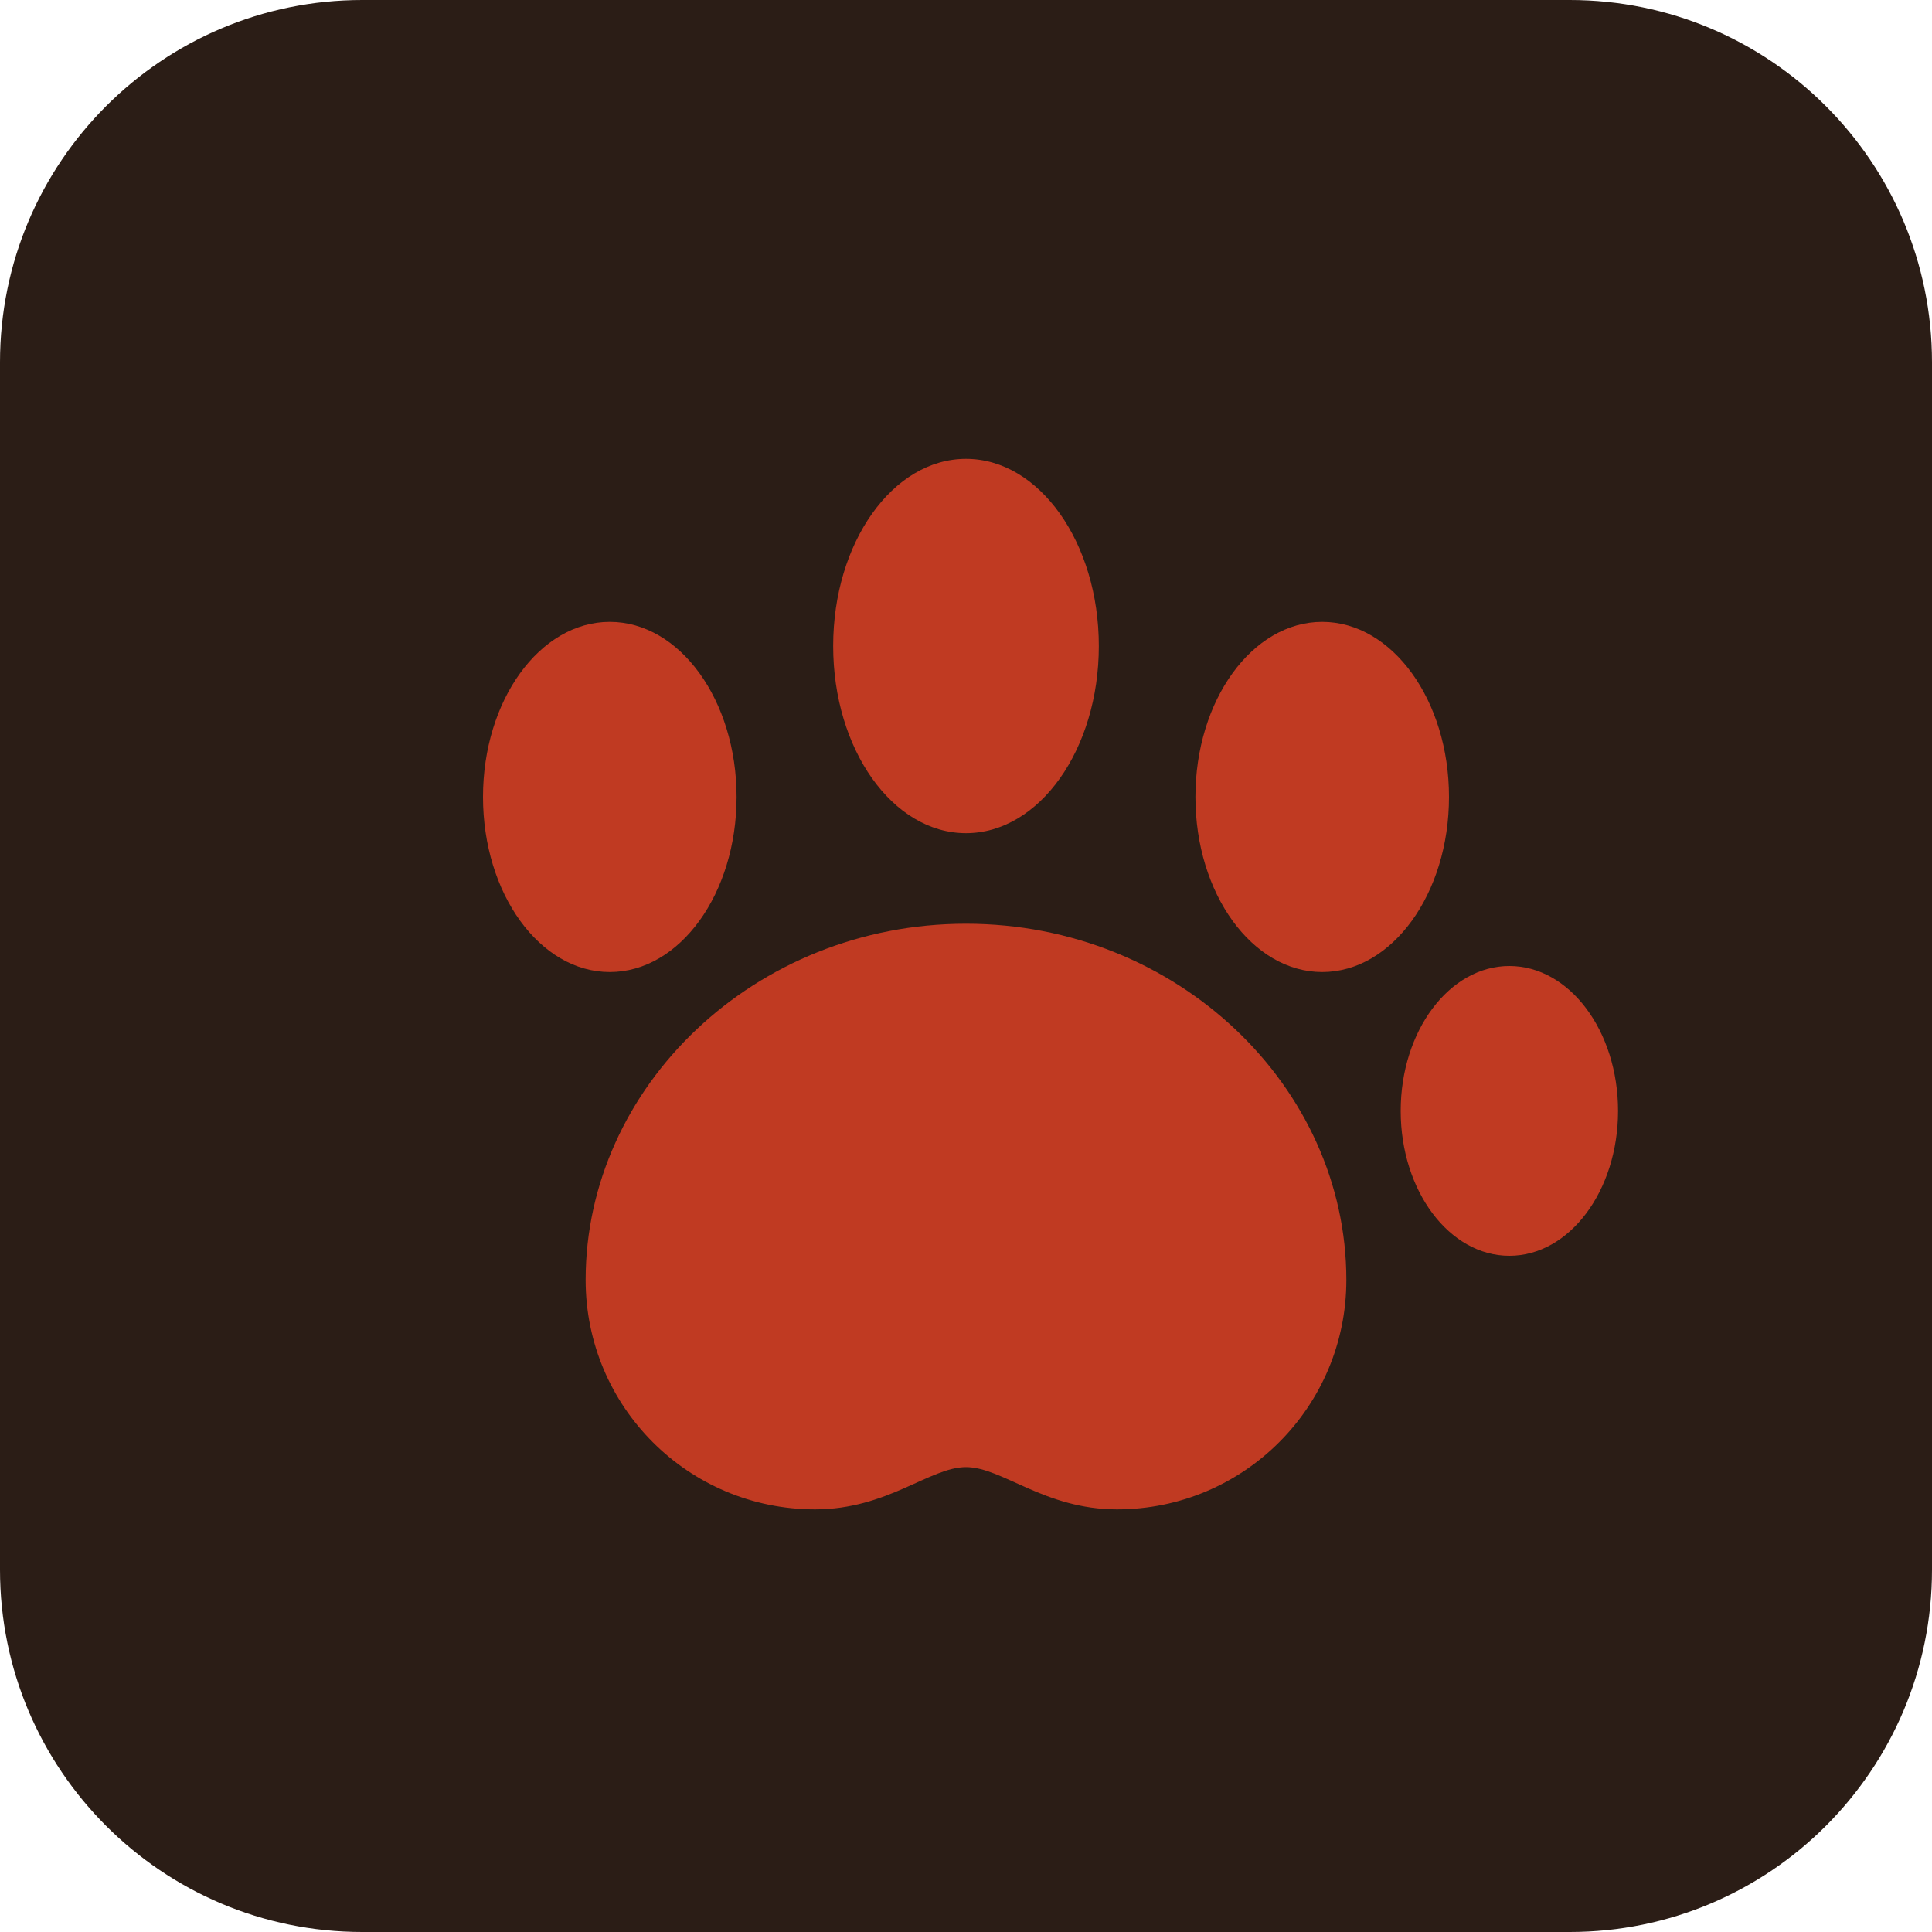
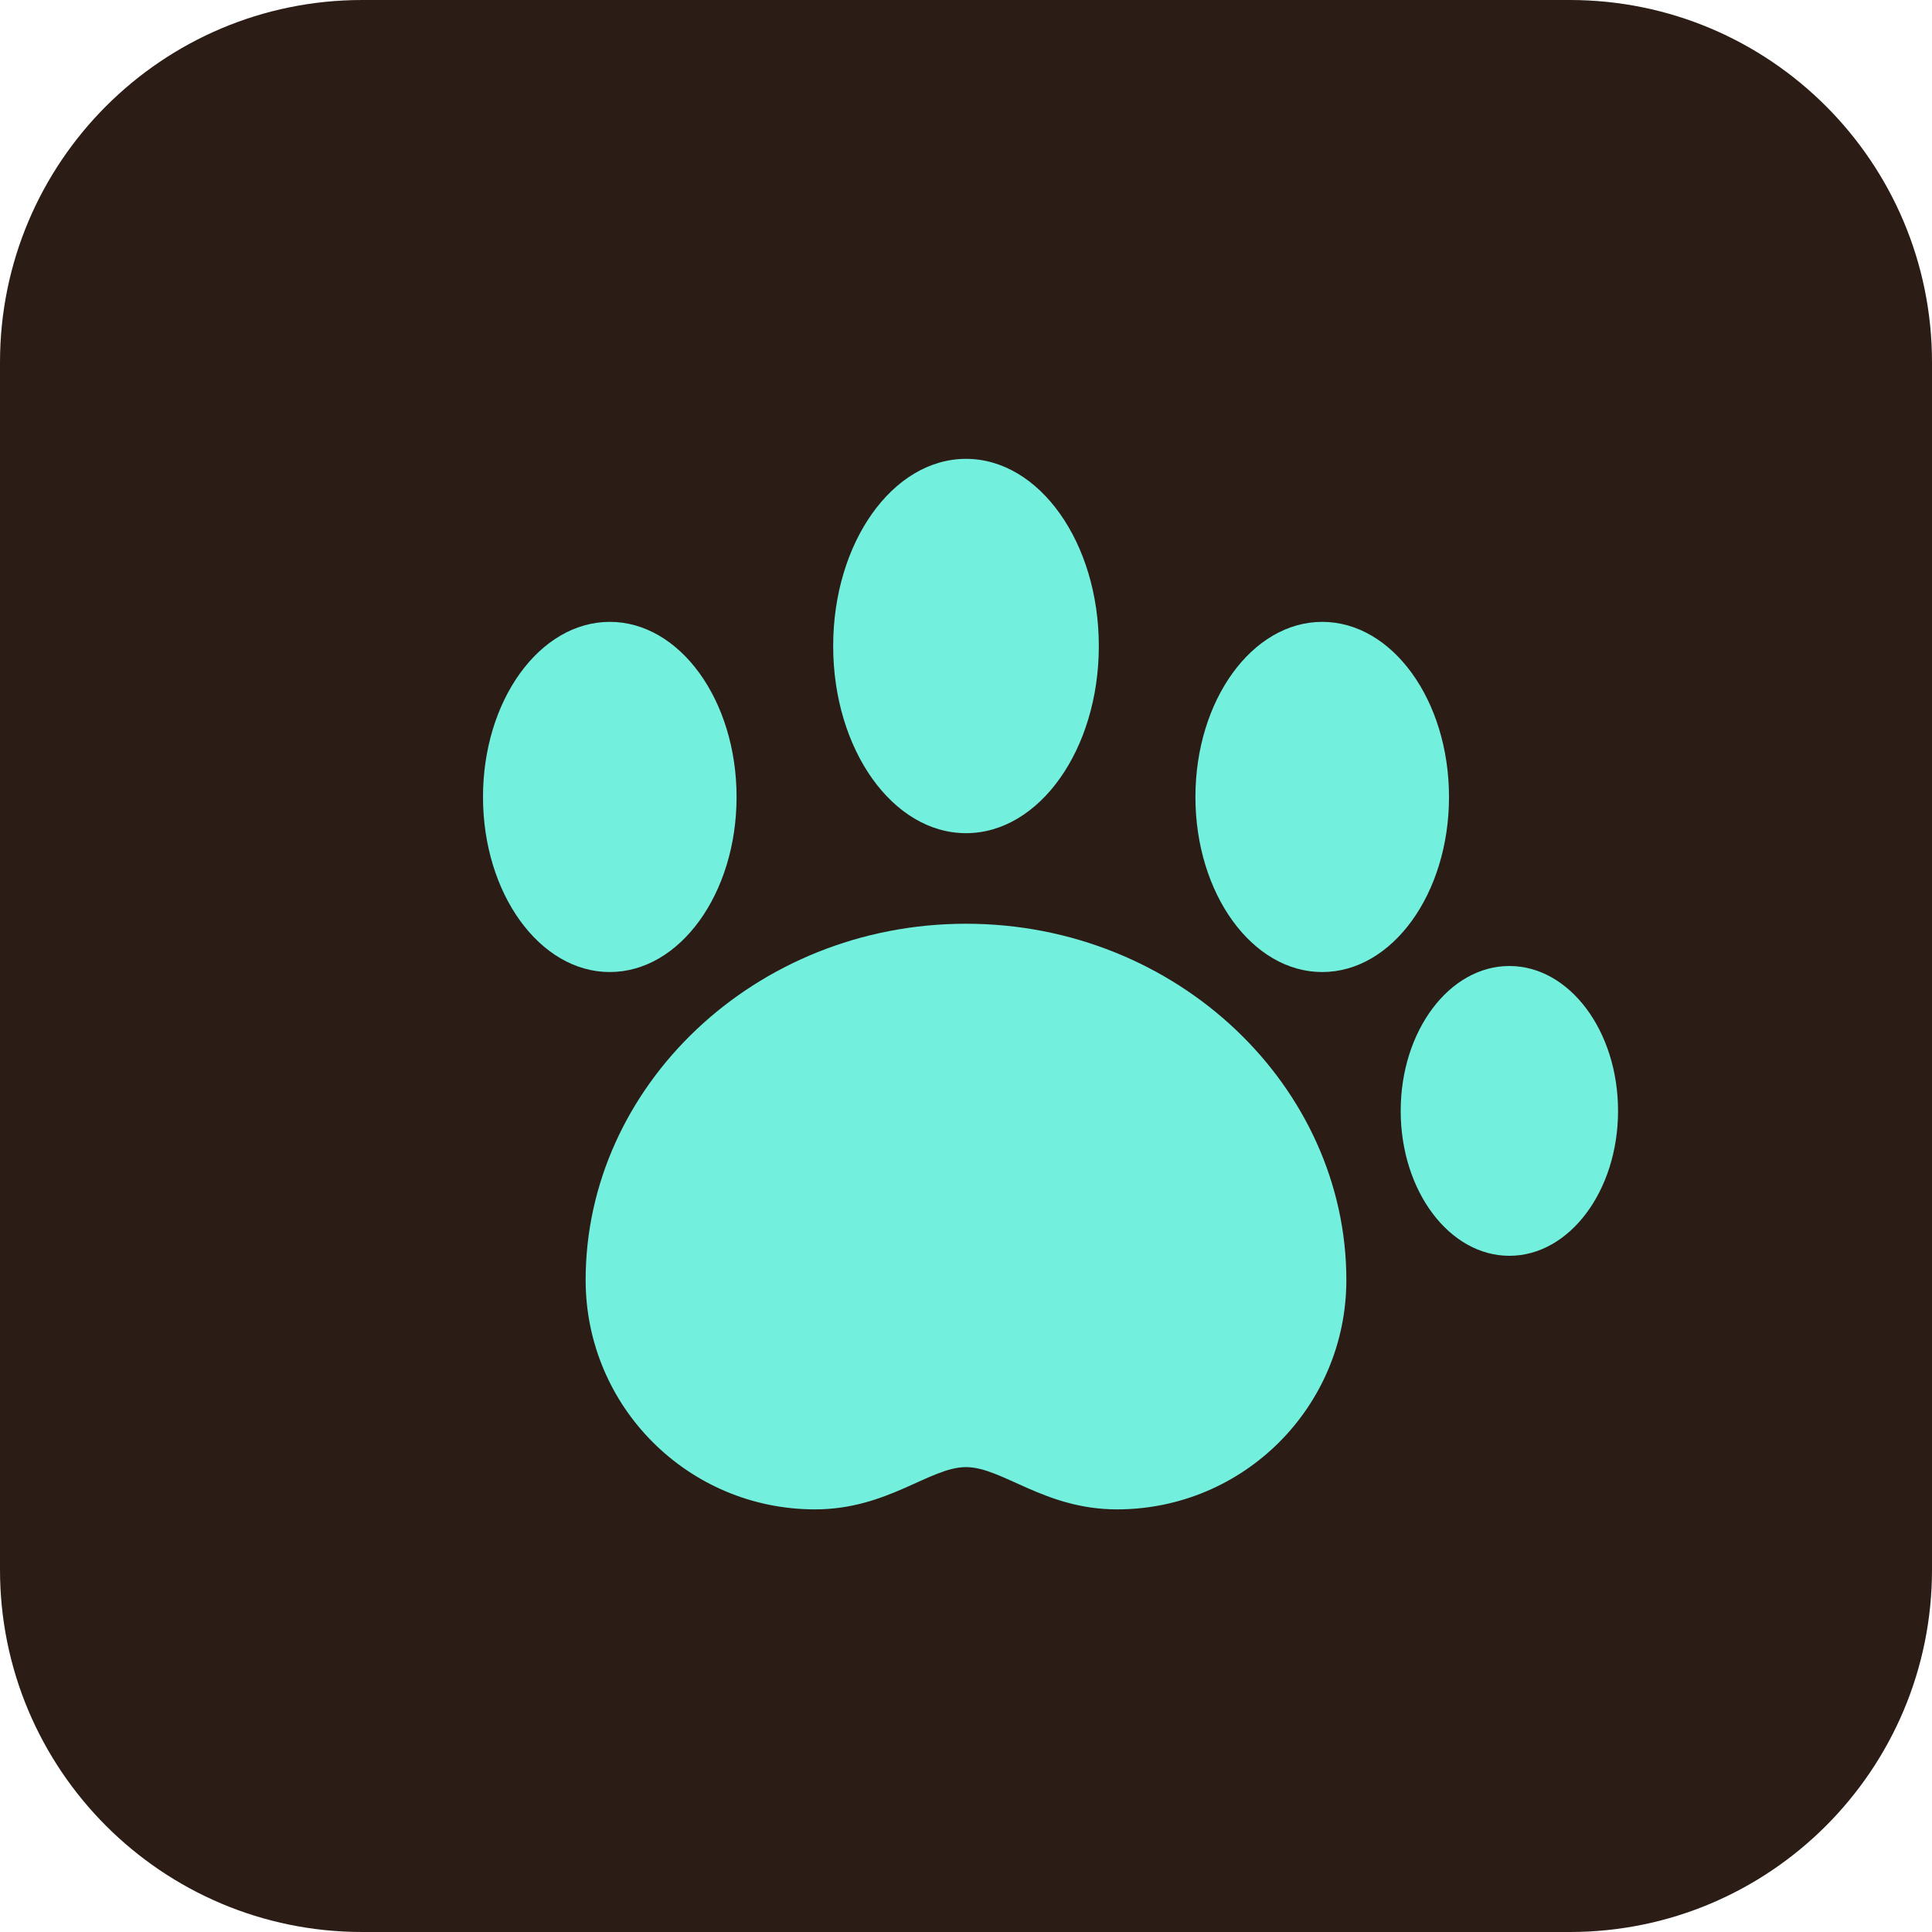
<svg xmlns="http://www.w3.org/2000/svg" viewBox="0 0 64 64">
  <rect width="64" height="64" rx="12" fill="#2b1d16" />
-   <g fill="#c03a22" transform="translate(8 8) scale(2)">
+   <g fill="#72efdd" transform="translate(8 8) scale(2)">
    <ellipse cx="6.1" cy="9.2" rx="2.1" ry="2.9" />
    <ellipse cx="12" cy="6.7" rx="2.2" ry="3.1" />
    <ellipse cx="17.9" cy="9.2" rx="2.1" ry="2.9" />
    <ellipse cx="21" cy="14.4" rx="1.8" ry="2.4" />
    <path d="M12 11.3c3.5 0 6.3 2.7 6.3 5.9 0 2.1-1.7 3.8-3.8 3.8-1.2 0-1.9-.7-2.5-.7s-1.3.7-2.5.7c-2.1 0-3.8-1.7-3.8-3.8 0-3.2 2.8-5.9 6.3-5.9Z" />
  </g>
</svg>
